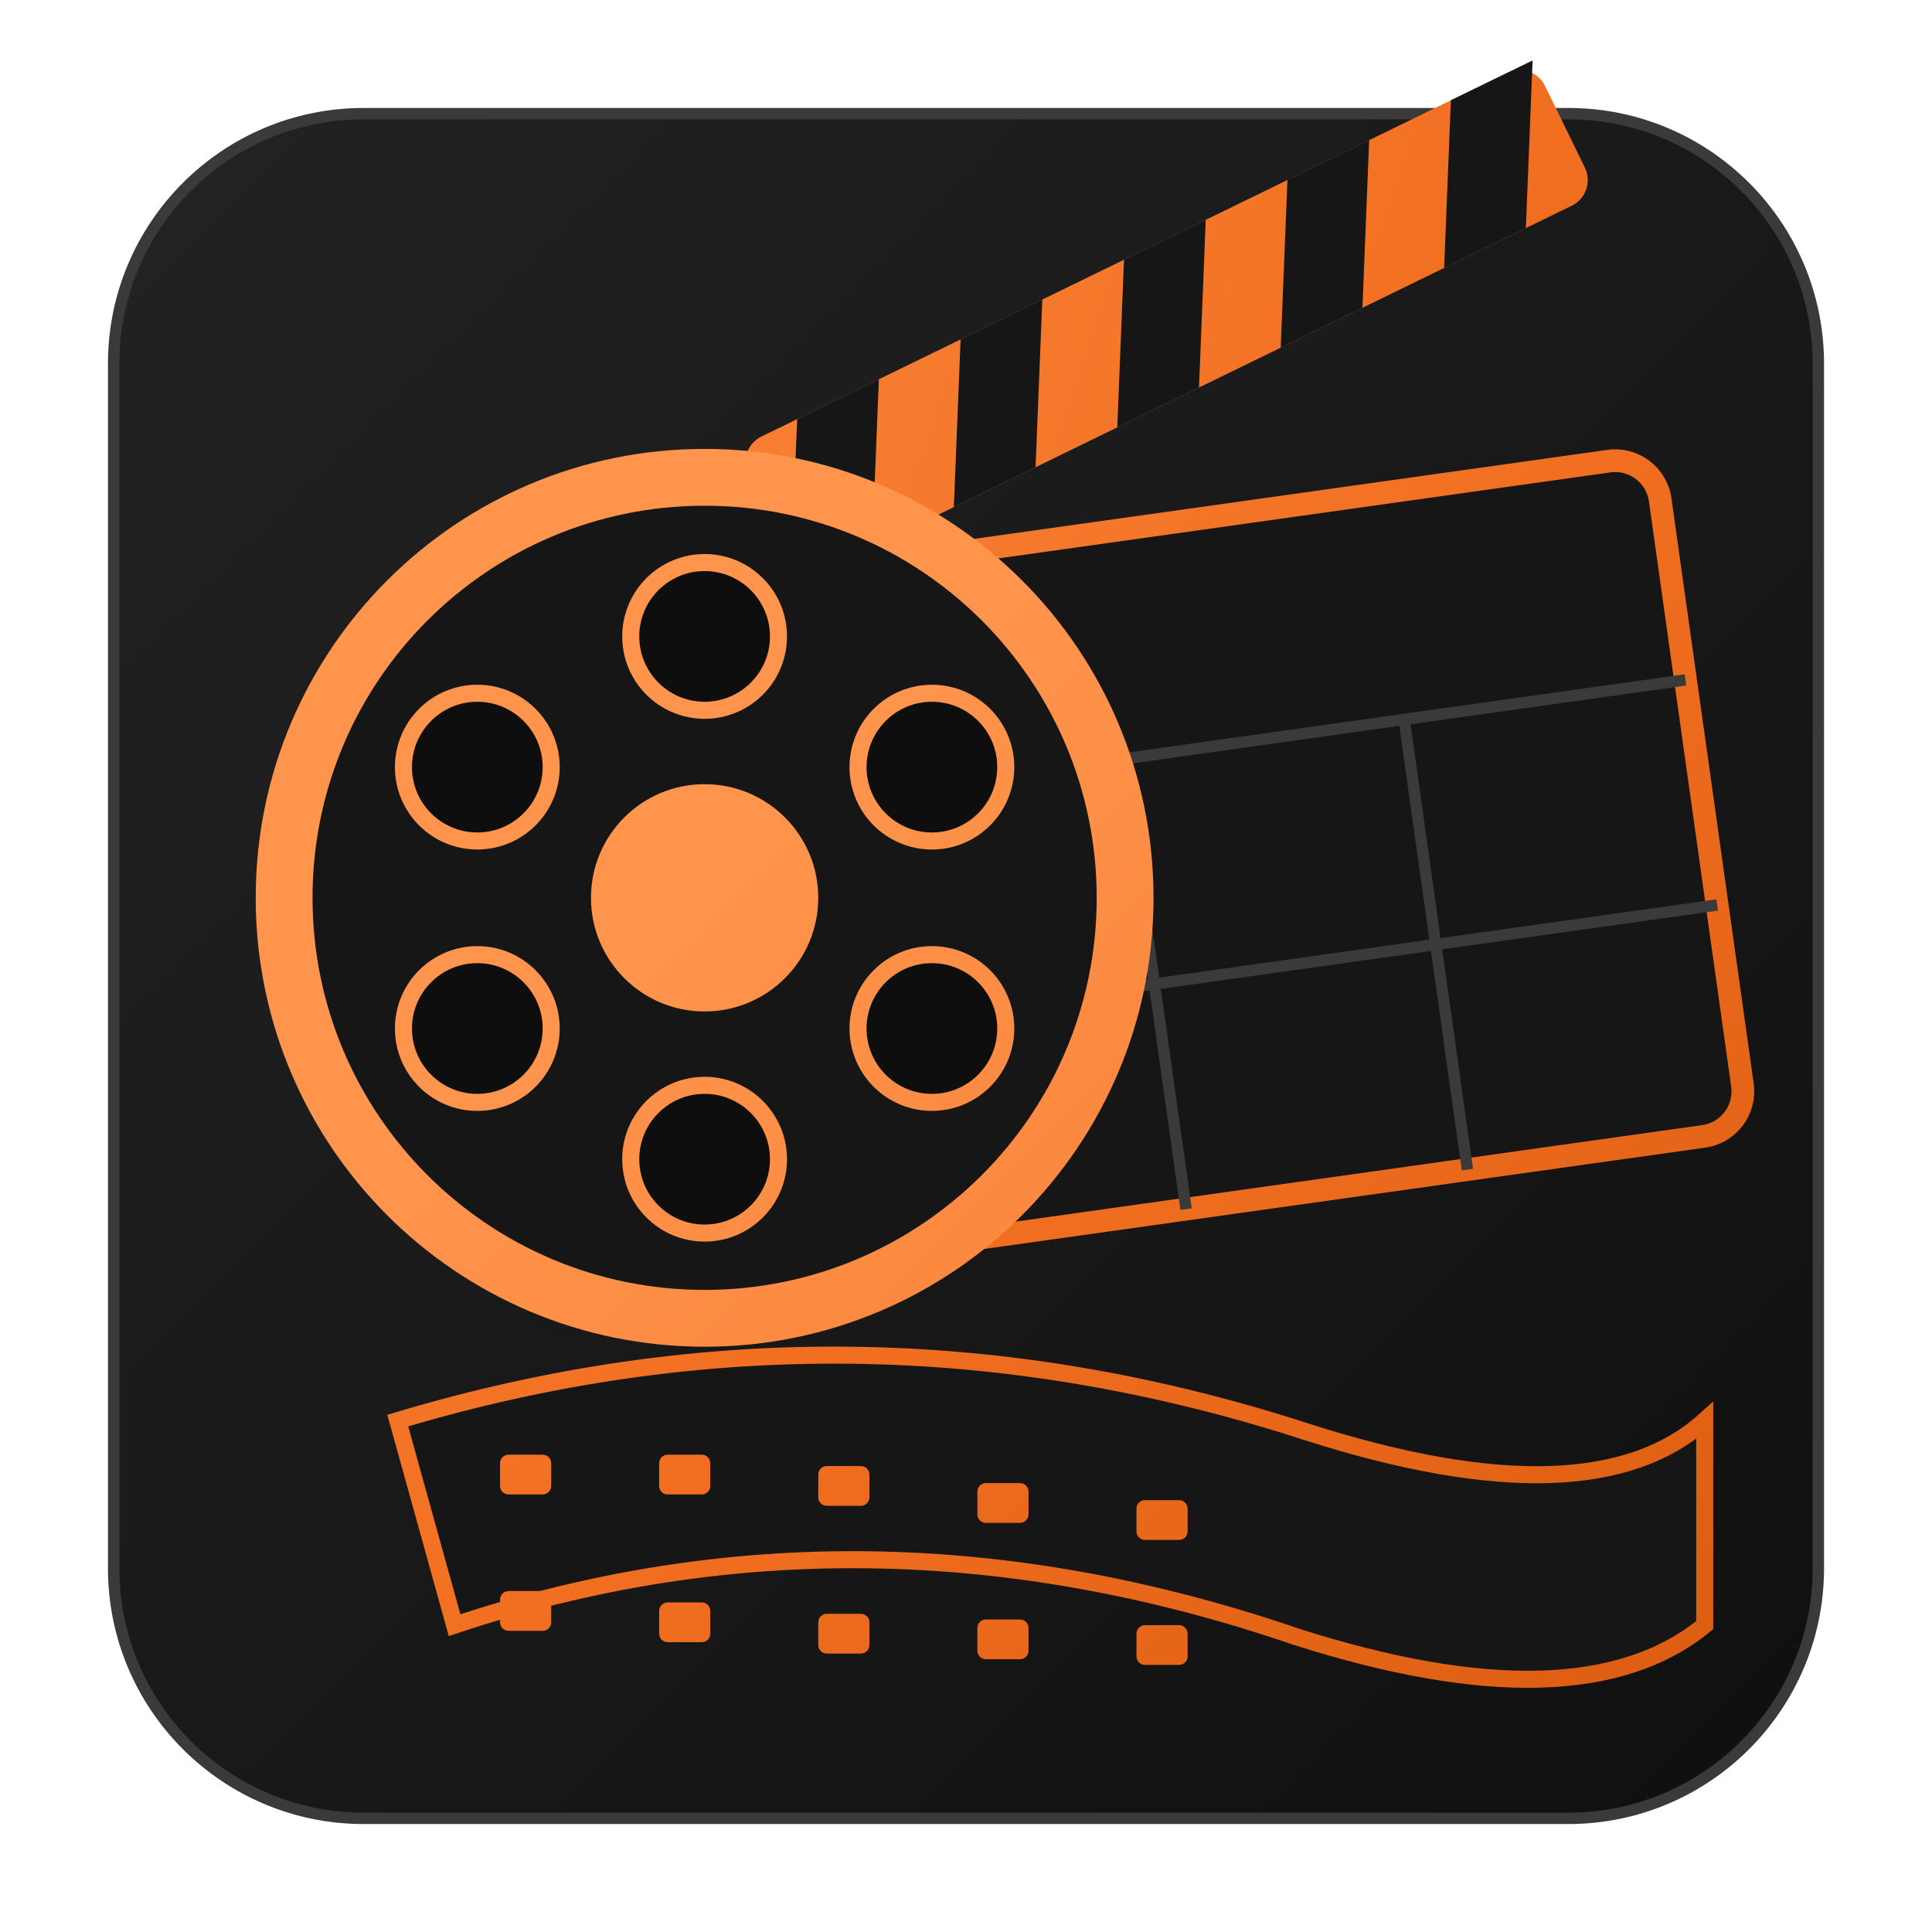
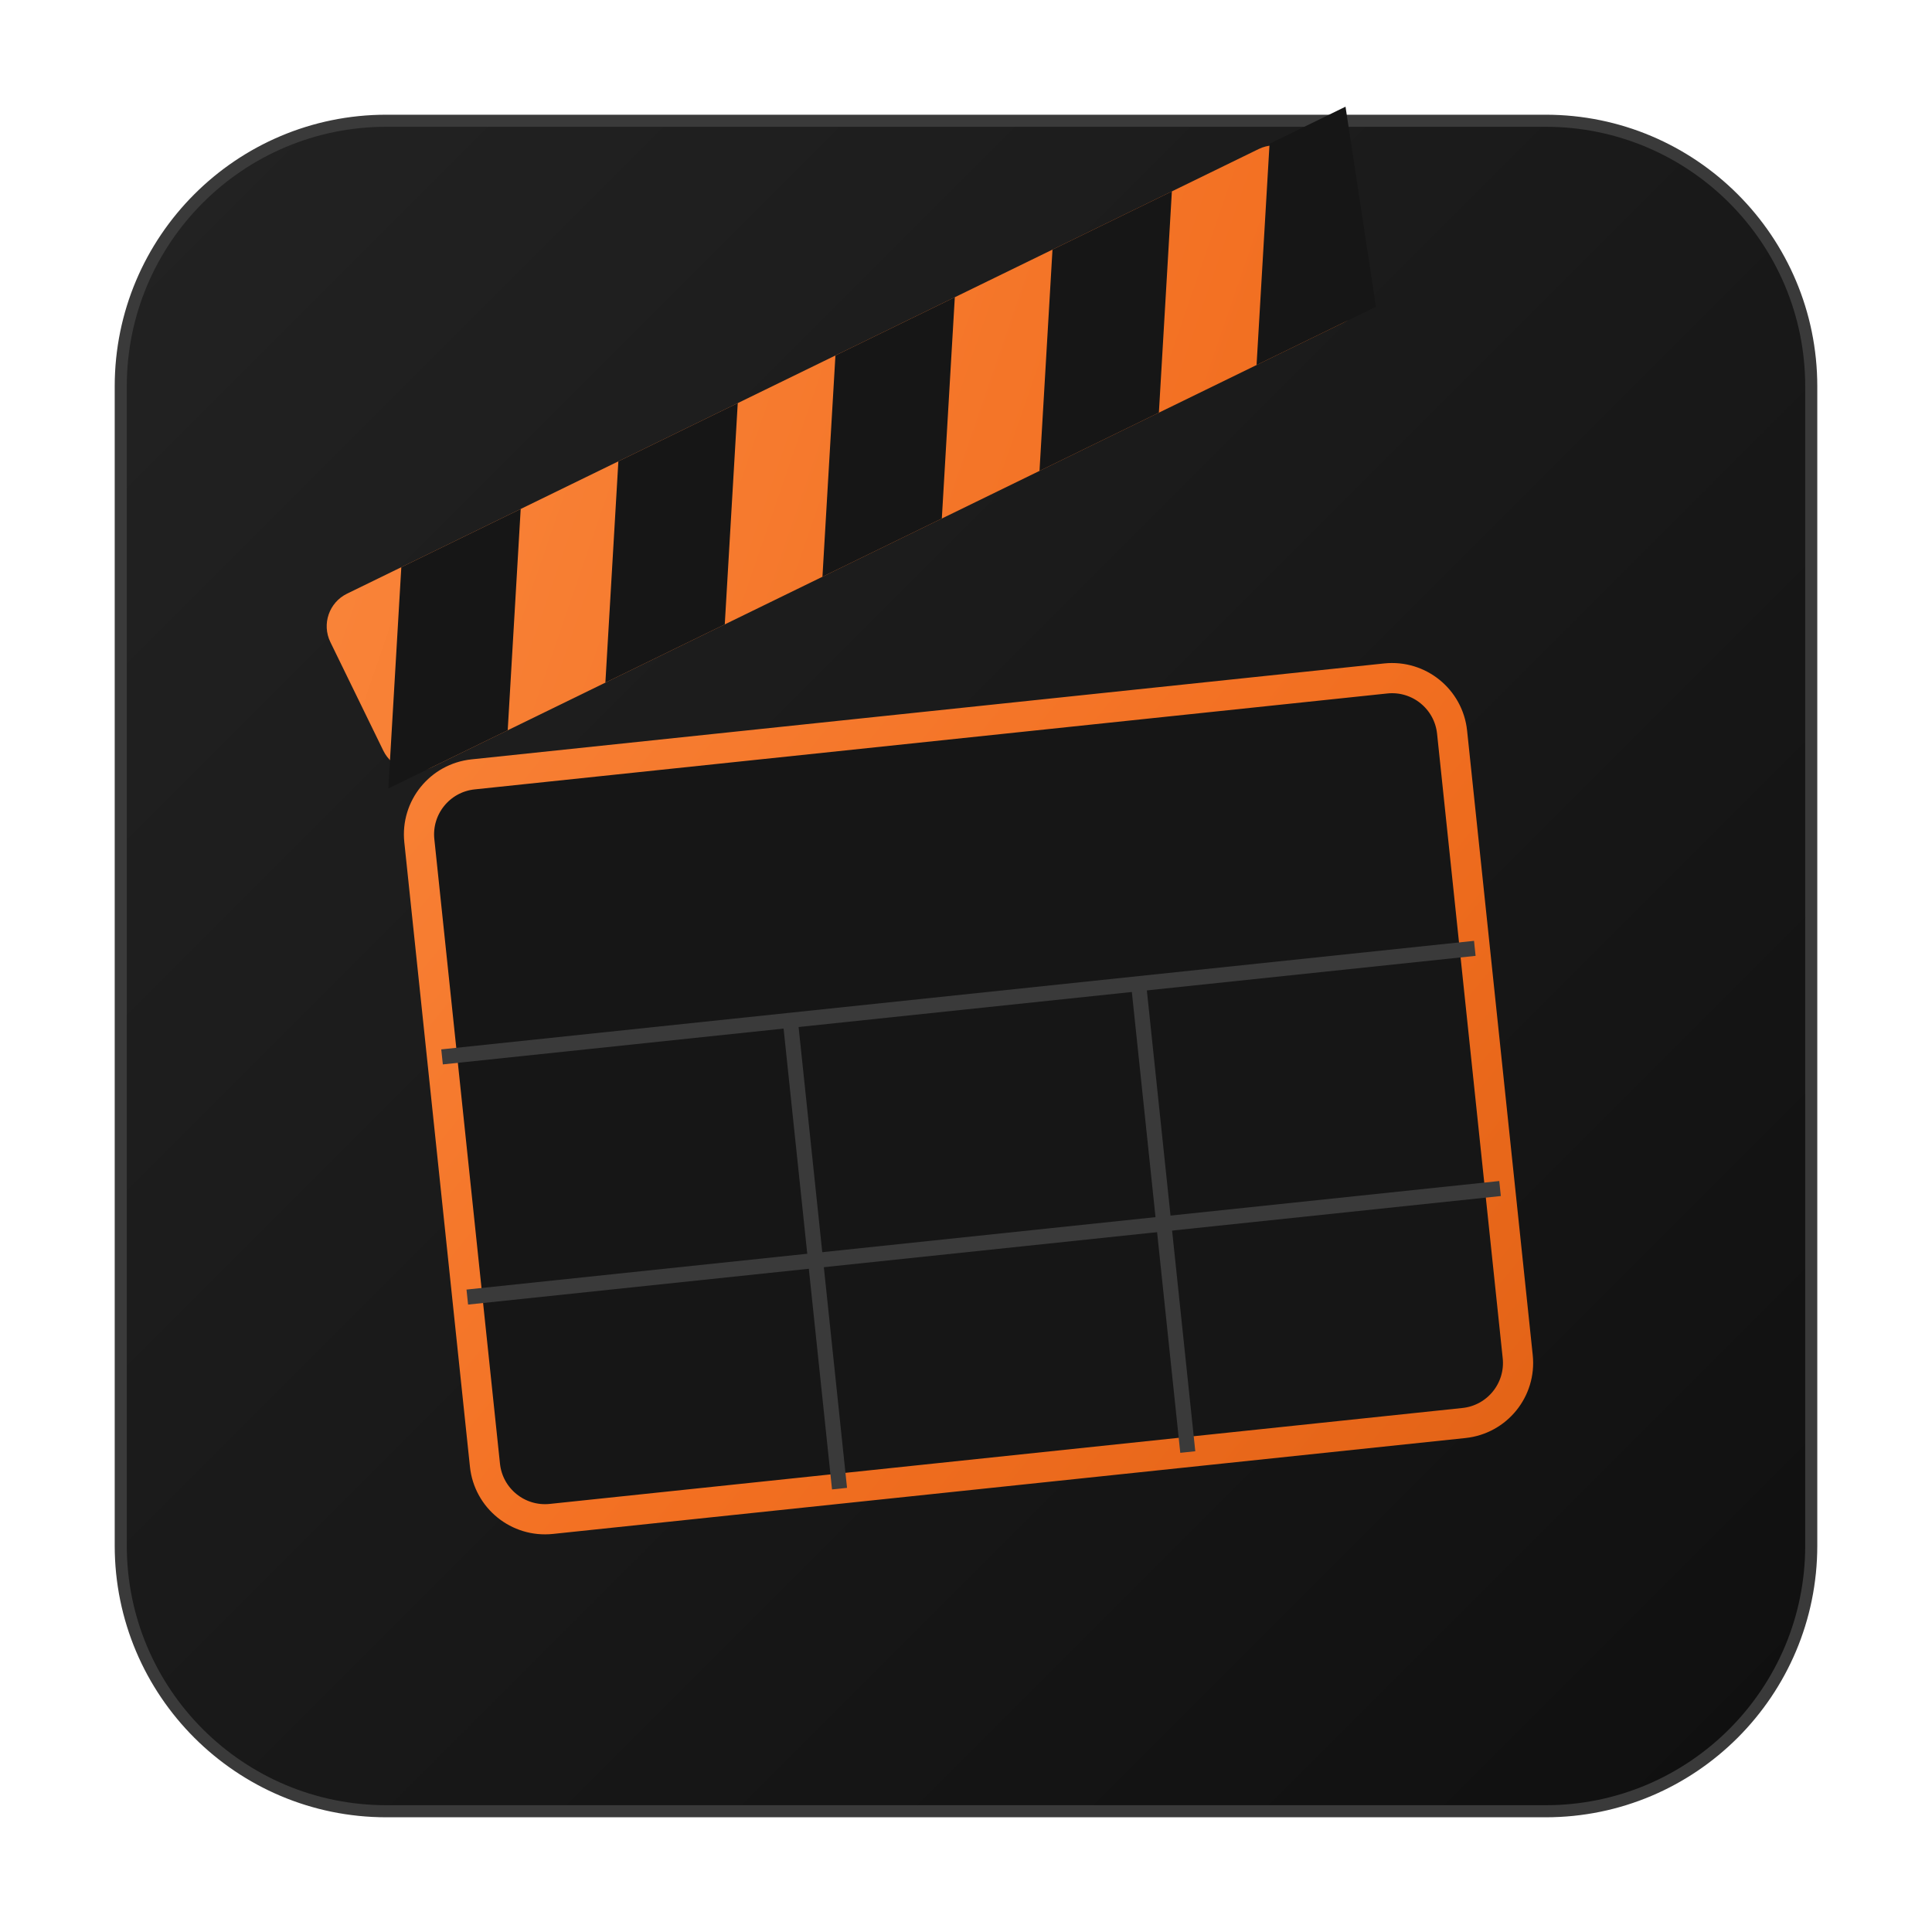
- <svg xmlns="http://www.w3.org/2000/svg" viewBox="0 0 340 340" width="340" height="340" fill="none">
+ <svg xmlns="http://www.w3.org/2000/svg" viewBox="0 0 320 320" width="320" height="320" fill="none">
  <defs>
-     <linearGradient id="or" x1="0" y1="0" x2="340" y2="340" gradientUnits="userSpaceOnUse">
+     <linearGradient id="or" x1="0" y1="0" x2="320" y2="320" gradientUnits="userSpaceOnUse">
      <stop offset="0" stop-color="#ff944c" />
      <stop offset="0.55" stop-color="#f26f21" />
      <stop offset="1" stop-color="#d4570c" />
    </linearGradient>
-     <linearGradient id="card" x1="0" y1="0" x2="340" y2="340" gradientUnits="userSpaceOnUse">
+     <linearGradient id="card" x1="0" y1="0" x2="320" y2="320" gradientUnits="userSpaceOnUse">
      <stop offset="0" stop-color="#242424" />
      <stop offset="1" stop-color="#0e0e0e" />
    </linearGradient>
  </defs>
-   <rect x="20" y="20" width="300" height="300" rx="44" fill="url(#card)" stroke="#3a3a3a" stroke-width="2" />
-   <g transform="rotate(-8 210 150)">
-     <rect x="150" y="92" width="150" height="120" rx="8" fill="#161616" stroke="url(#or)" stroke-width="4" />
-     <g stroke="#3a3a3a" stroke-width="2">
-       <line x1="150" y1="132" x2="300" y2="132" />
-       <line x1="150" y1="172" x2="300" y2="172" />
-       <line x1="200" y1="132" x2="200" y2="212" />
-       <line x1="250" y1="132" x2="250" y2="212" />
+   <rect x="20" y="20" width="280" height="280" rx="44" fill="url(#card)" stroke="#3a3a3a" stroke-width="2" />
+   <g transform="rotate(-6 160 178)">
+     <rect x="74" y="120" width="172" height="124" rx="10" fill="#161616" stroke="url(#or)" stroke-width="5" />
+     <g stroke="#3a3a3a" stroke-width="2.5">
+       <line x1="74" y1="166" x2="246" y2="166" />
+       <line x1="74" y1="206" x2="246" y2="206" />
+       <line x1="132" y1="166" x2="132" y2="244" />
+       <line x1="190" y1="166" x2="190" y2="244" />
    </g>
-     <g transform="rotate(-18 152 92)">
-       <rect x="148" y="66" width="156" height="26" rx="5" fill="url(#or)" />
+     <g transform="rotate(-20 78 120)">
+       <rect x="72" y="86" width="180" height="32" rx="6" fill="url(#or)" />
      <g fill="#161616">
-         <polygon points="160,66 176,66 162,92 146,92" />
-         <polygon points="192,66 208,66 194,92 178,92" />
-         <polygon points="224,66 240,66 226,92 210,92" />
-         <polygon points="256,66 272,66 258,92 242,92" />
-         <polygon points="288,66 304,66 290,92 274,92" />
+         <polygon points="88,86 110,86 92,118 70,118" />
+         <polygon points="128,86 150,86 132,118 110,118" />
+         <polygon points="168,86 190,86 172,118 150,118" />
+         <polygon points="208,86 230,86 212,118 190,118" />
+         <polygon points="248,86 262,86 252,118 230,118" />
      </g>
    </g>
  </g>
-   <g transform="translate(124 158)">
-     <circle r="74" fill="#161616" stroke="url(#or)" stroke-width="10" />
-     <circle r="20" fill="url(#or)" />
-     <g fill="#0e0e0e" stroke="url(#or)" stroke-width="3">
-       <circle cx="0" cy="-46" r="13" />
-       <circle cx="40" cy="-23" r="13" />
-       <circle cx="40" cy="23" r="13" />
-       <circle cx="0" cy="46" r="13" />
-       <circle cx="-40" cy="23" r="13" />
-       <circle cx="-40" cy="-23" r="13" />
-     </g>
-   </g>
-   <g>
-     <path d="M70 250 Q150 226 230 252 Q280 268 300 250 L300 286 Q278 304 228 288 Q152 262 80 286 Z" fill="#161616" stroke="url(#or)" stroke-width="3" />
-     <g fill="url(#or)">
-       <rect x="88" y="256" width="9" height="7" rx="1.5" />
-       <rect x="116" y="256" width="9" height="7" rx="1.5" />
-       <rect x="144" y="258" width="9" height="7" rx="1.5" />
-       <rect x="172" y="261" width="9" height="7" rx="1.5" />
-       <rect x="200" y="264" width="9" height="7" rx="1.5" />
-       <rect x="88" y="280" width="9" height="7" rx="1.5" />
-       <rect x="116" y="282" width="9" height="7" rx="1.5" />
-       <rect x="144" y="284" width="9" height="7" rx="1.5" />
-       <rect x="172" y="285" width="9" height="7" rx="1.5" />
-       <rect x="200" y="286" width="9" height="7" rx="1.5" />
-     </g>
-   </g>
</svg>
